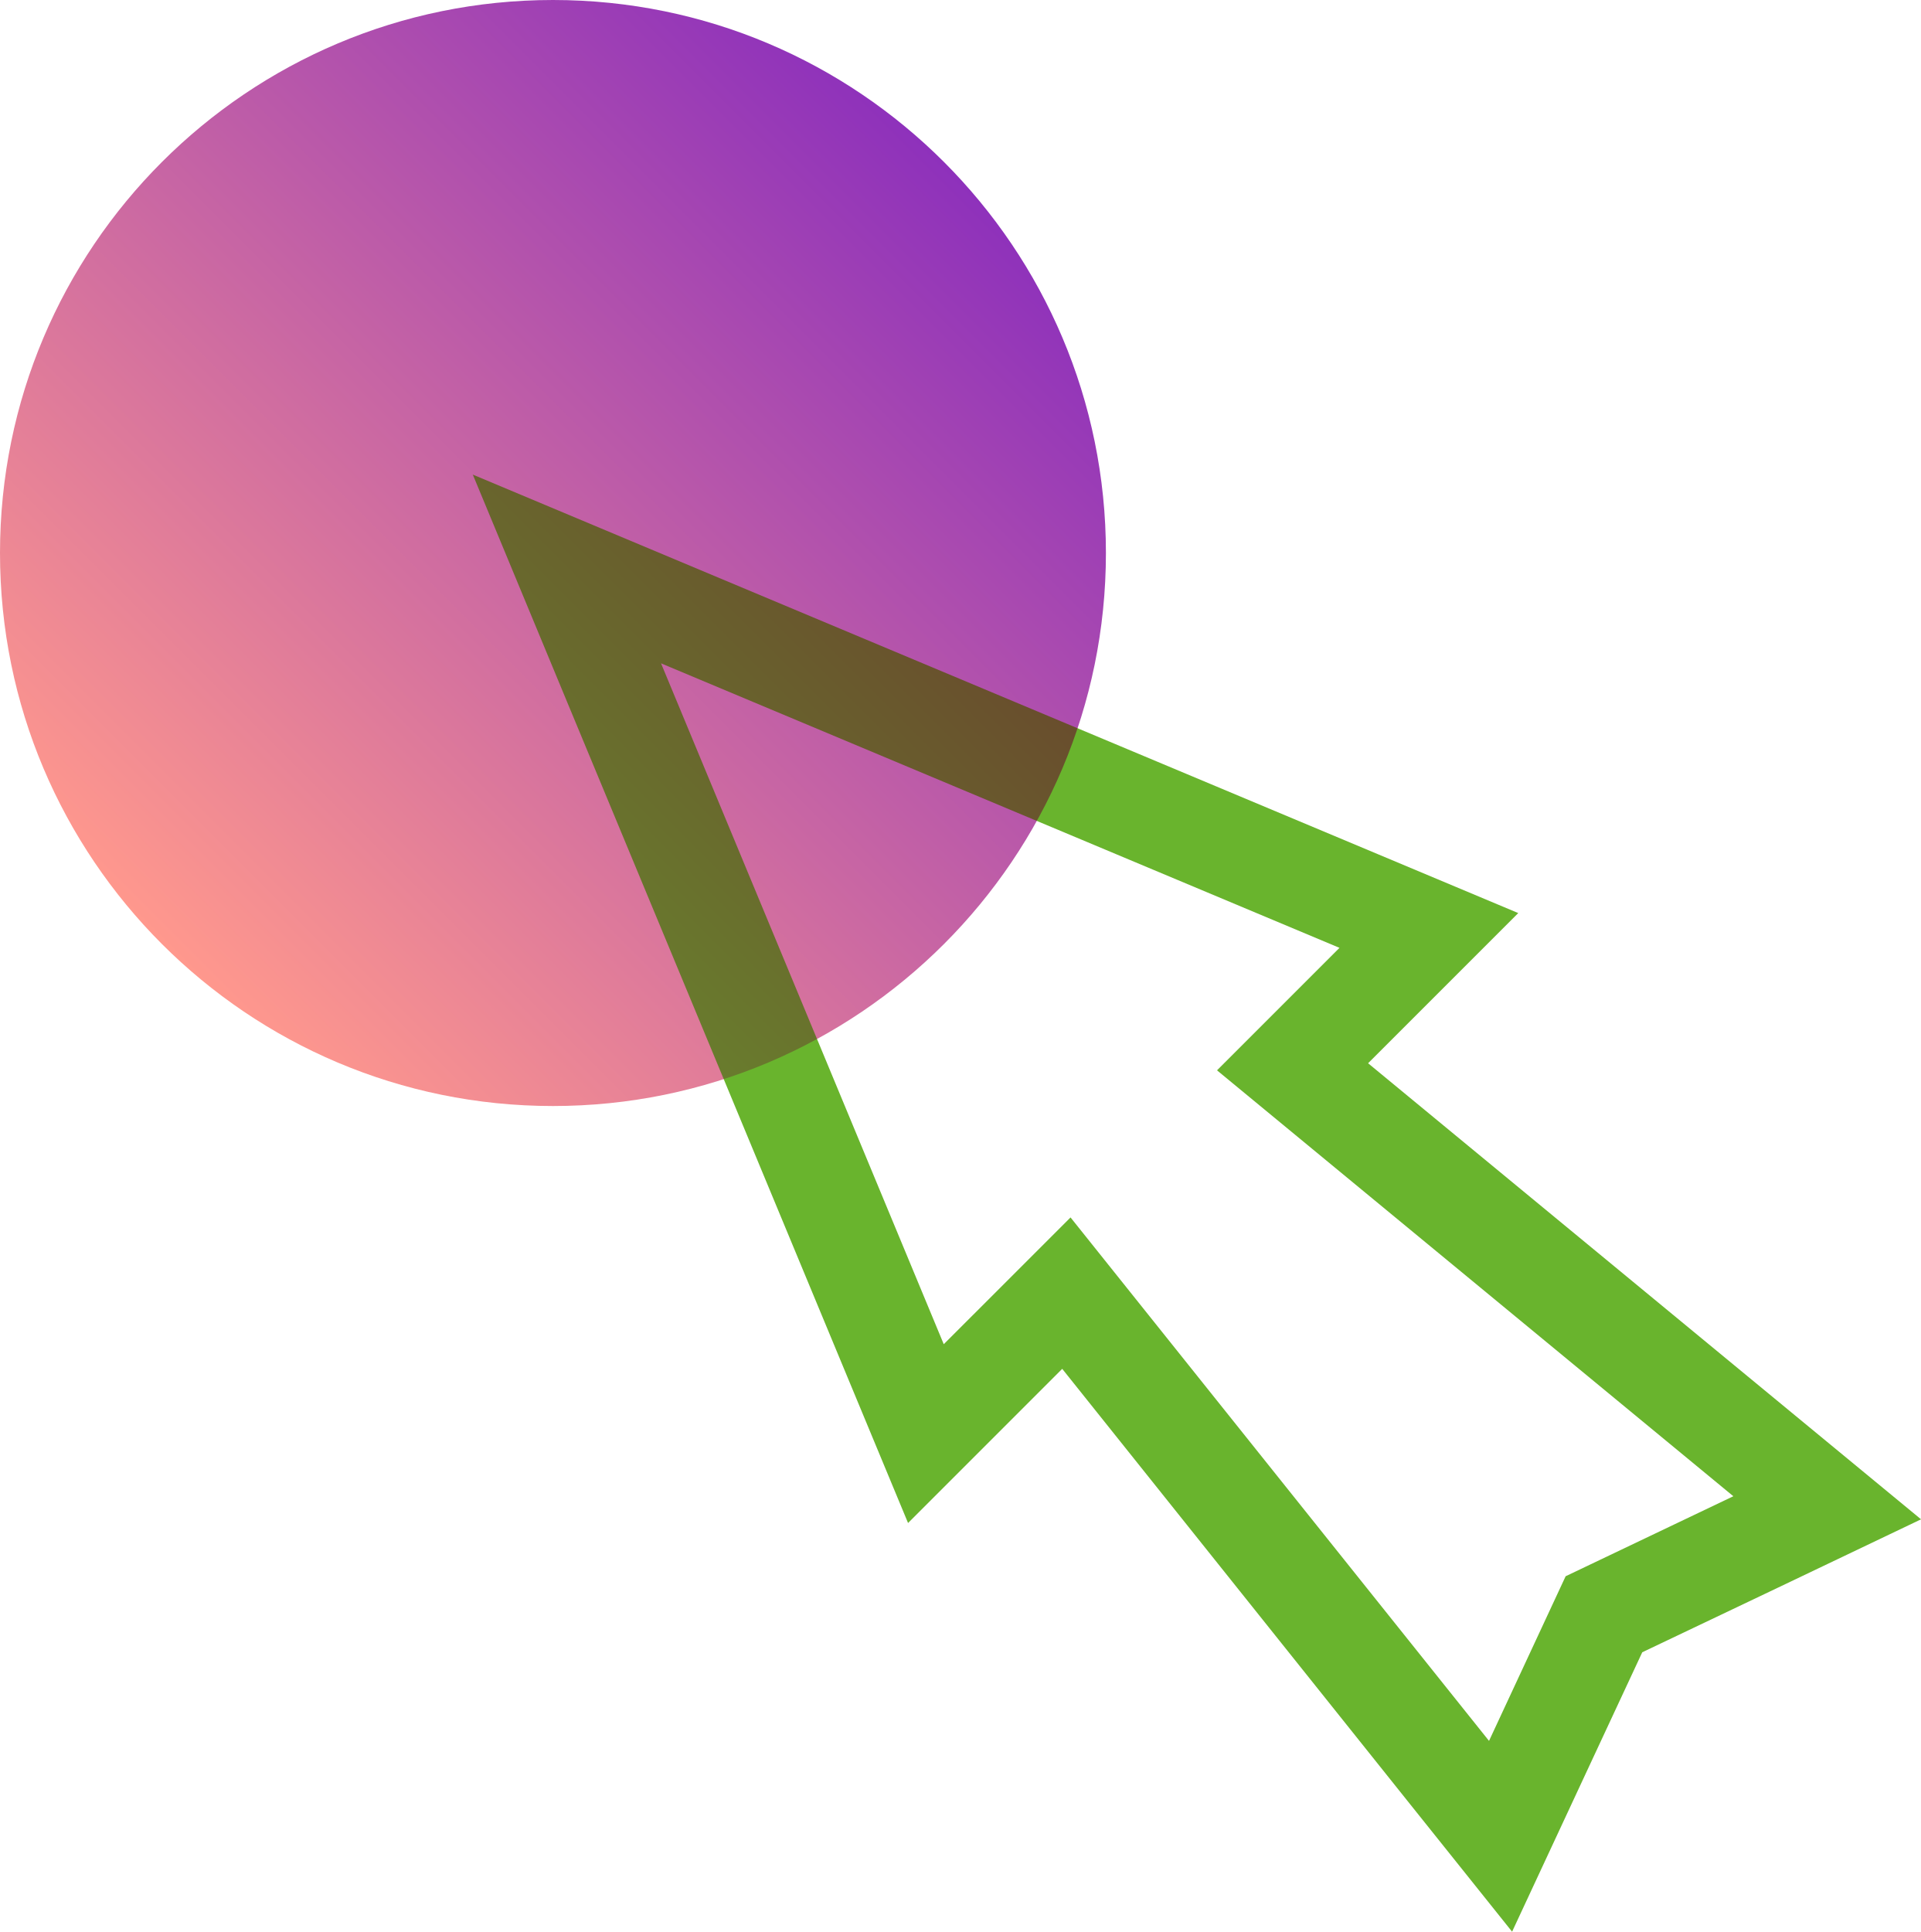
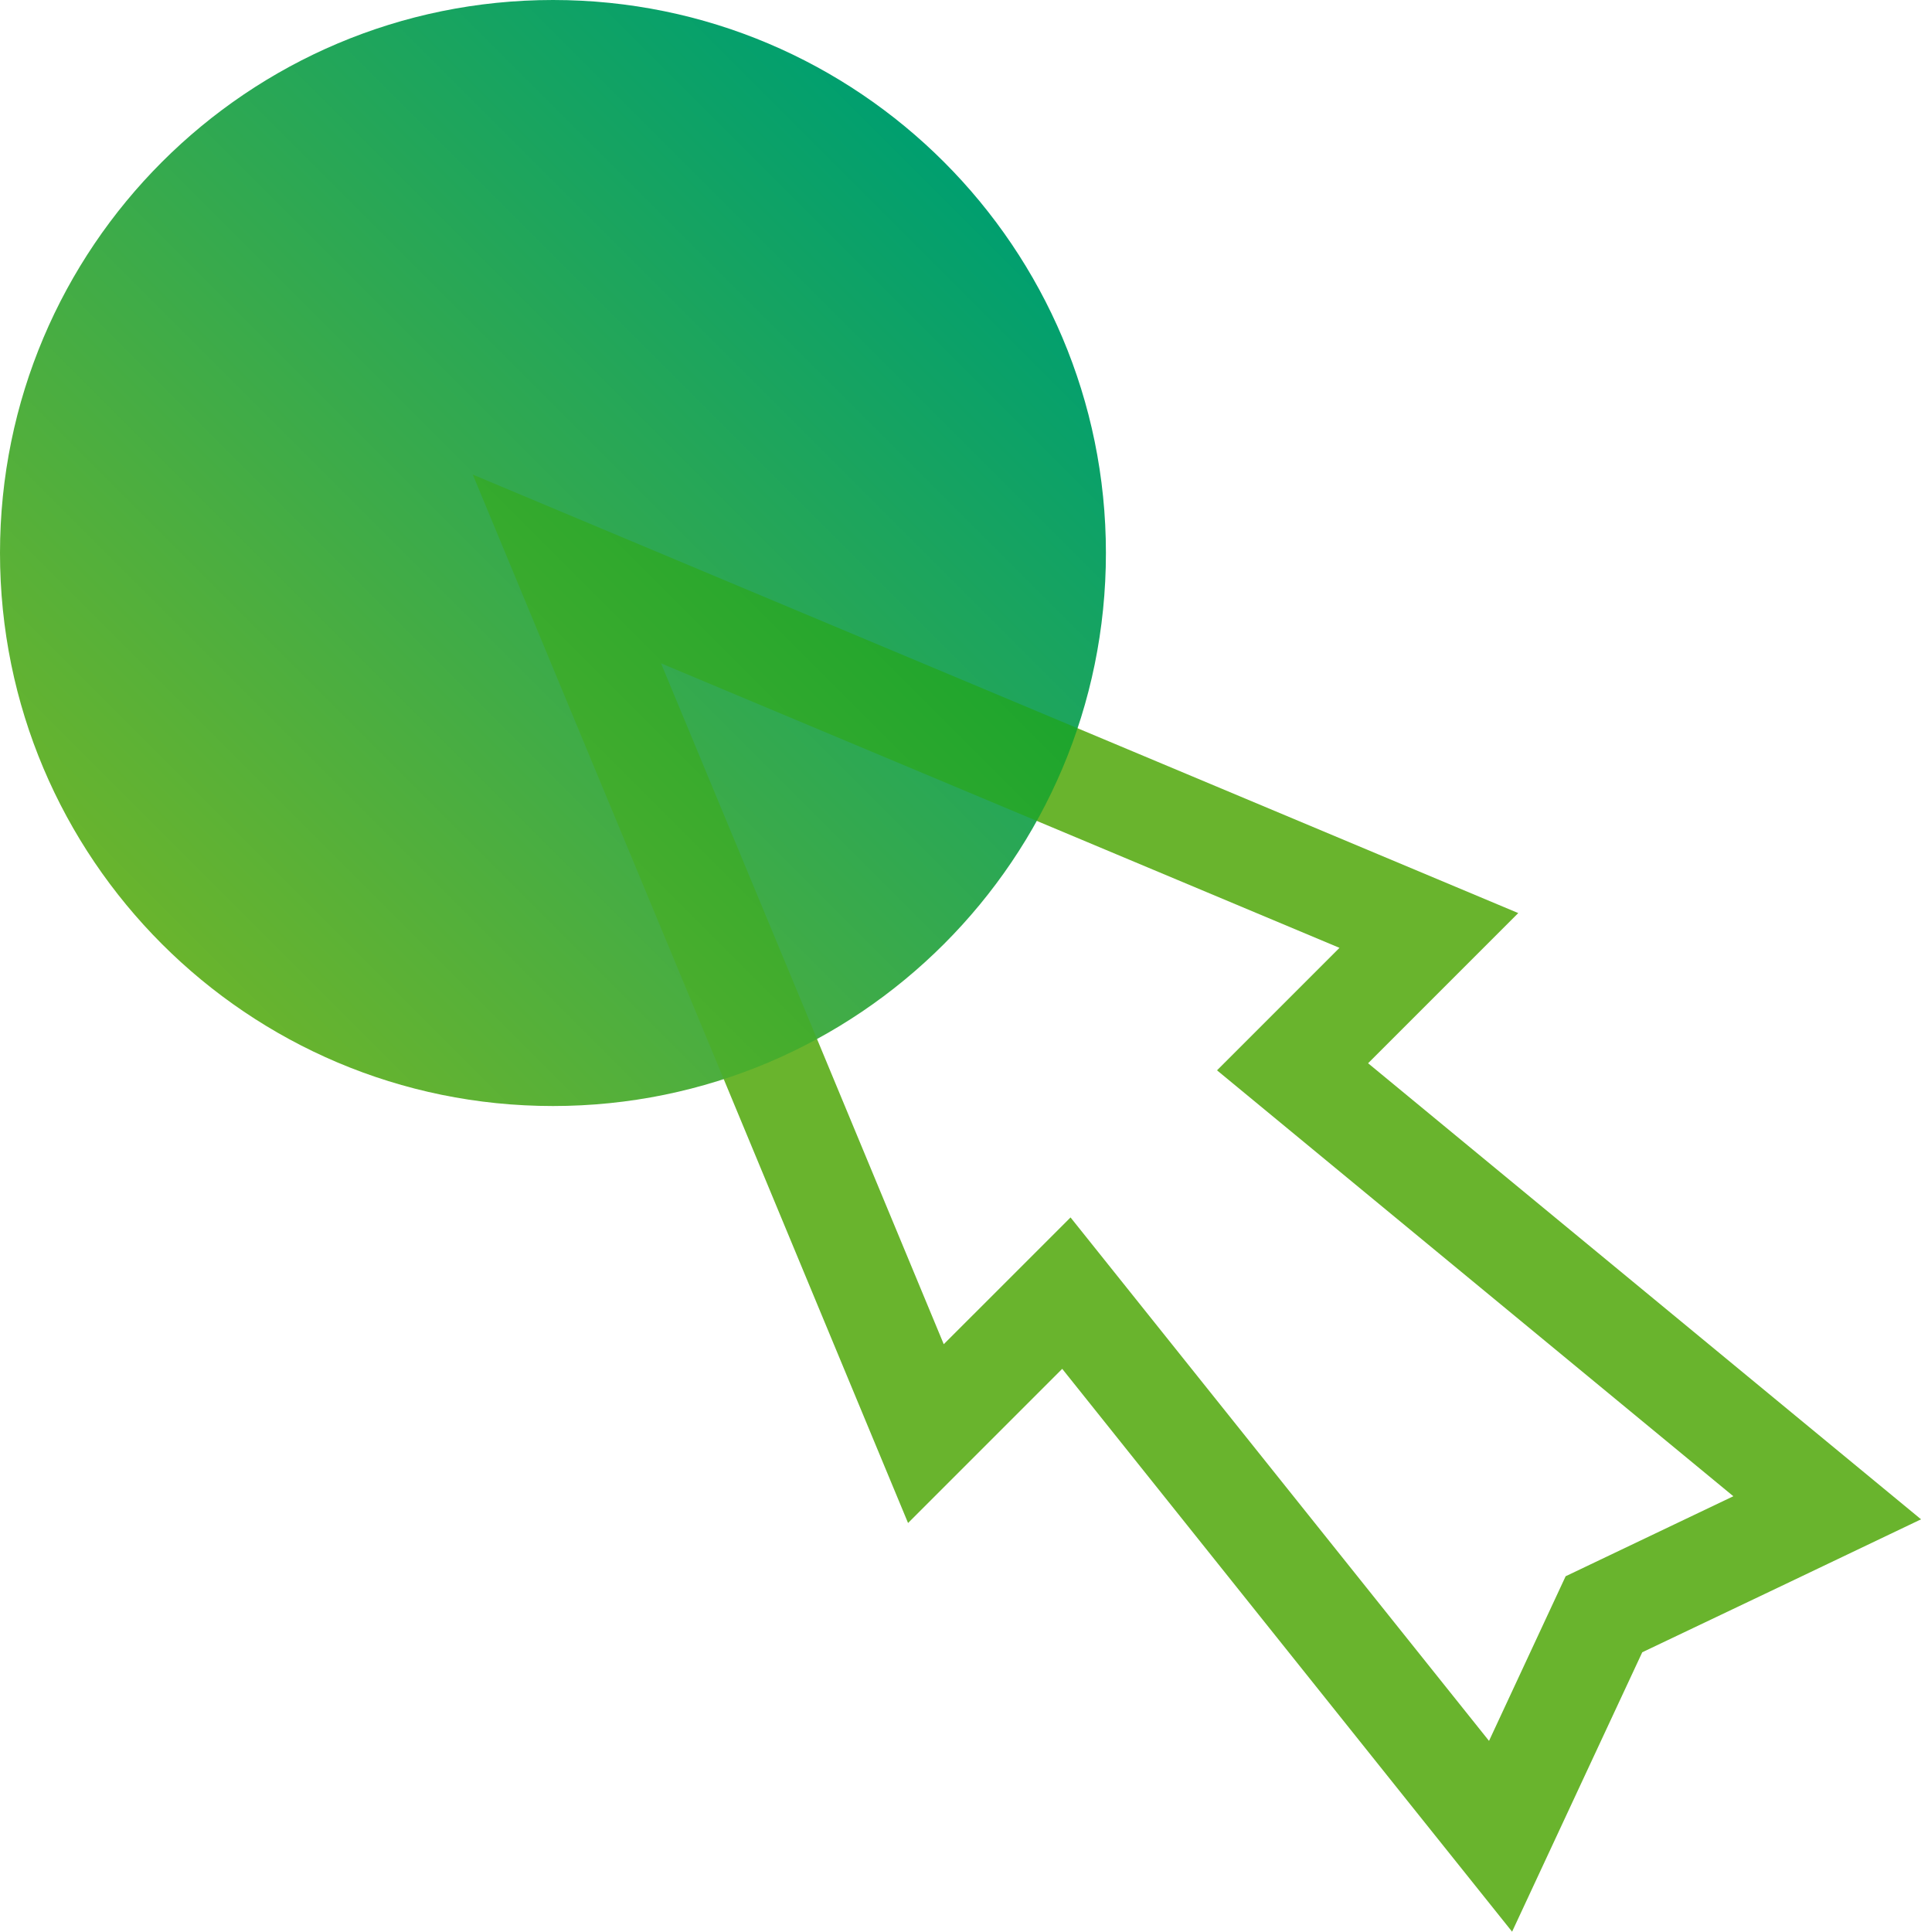
<svg xmlns="http://www.w3.org/2000/svg" viewBox="0 0 62.42 62.78">
  <defs>
    <style>
      .cls-1 {
        isolation: isolate;
      }

      .cls-2 {
        fill: url(#linear-gradient);
        mix-blend-mode: darken;
      }

      .cls-3 {
        fill: #69B42D;
      }
    </style>
    <linearGradient id="linear-gradient" x1="5.26" y1="30.67" x2="30.67" y2="5.26" gradientUnits="userSpaceOnUse">
-       <stop offset="0" stop-color="#ff988d" />
-       <stop offset="1" stop-color="#8e31bb" />
+       <stop offset="0" stop-color="#69b42d" />
+       <stop offset="1" stop-color="#009f6f" />
    </linearGradient>
  </defs>
  <g class="cls-1">
    <g id="Layer_2" data-name="Layer 2">
      <g id="Layer_1-2" data-name="Layer 1">
        <path class="cls-3" d="M21.47,21.55l22.06,9.25-3.98,3.98,16.78,13.84-5.45,2.6-2.49,5.35-13.6-17.01-4.12,4.12-9.19-22.13m-6.12-6.14l3.07,7.4,9.19,22.13,1.89,4.55,3.49-3.49,1.52-1.52,11.3,14.14,3.32,4.15,2.24-4.81,1.99-4.27,4.39-2.09,4.67-2.23-3.99-3.29-13.98-11.53,1.41-1.41,3.47-3.47-4.53-1.9-22.06-9.25-7.39-3.1h0Z" />
        <circle class="cls-2" cx="17.97" cy="17.97" r="17.97" />
      </g>
    </g>
  </g>
</svg>
